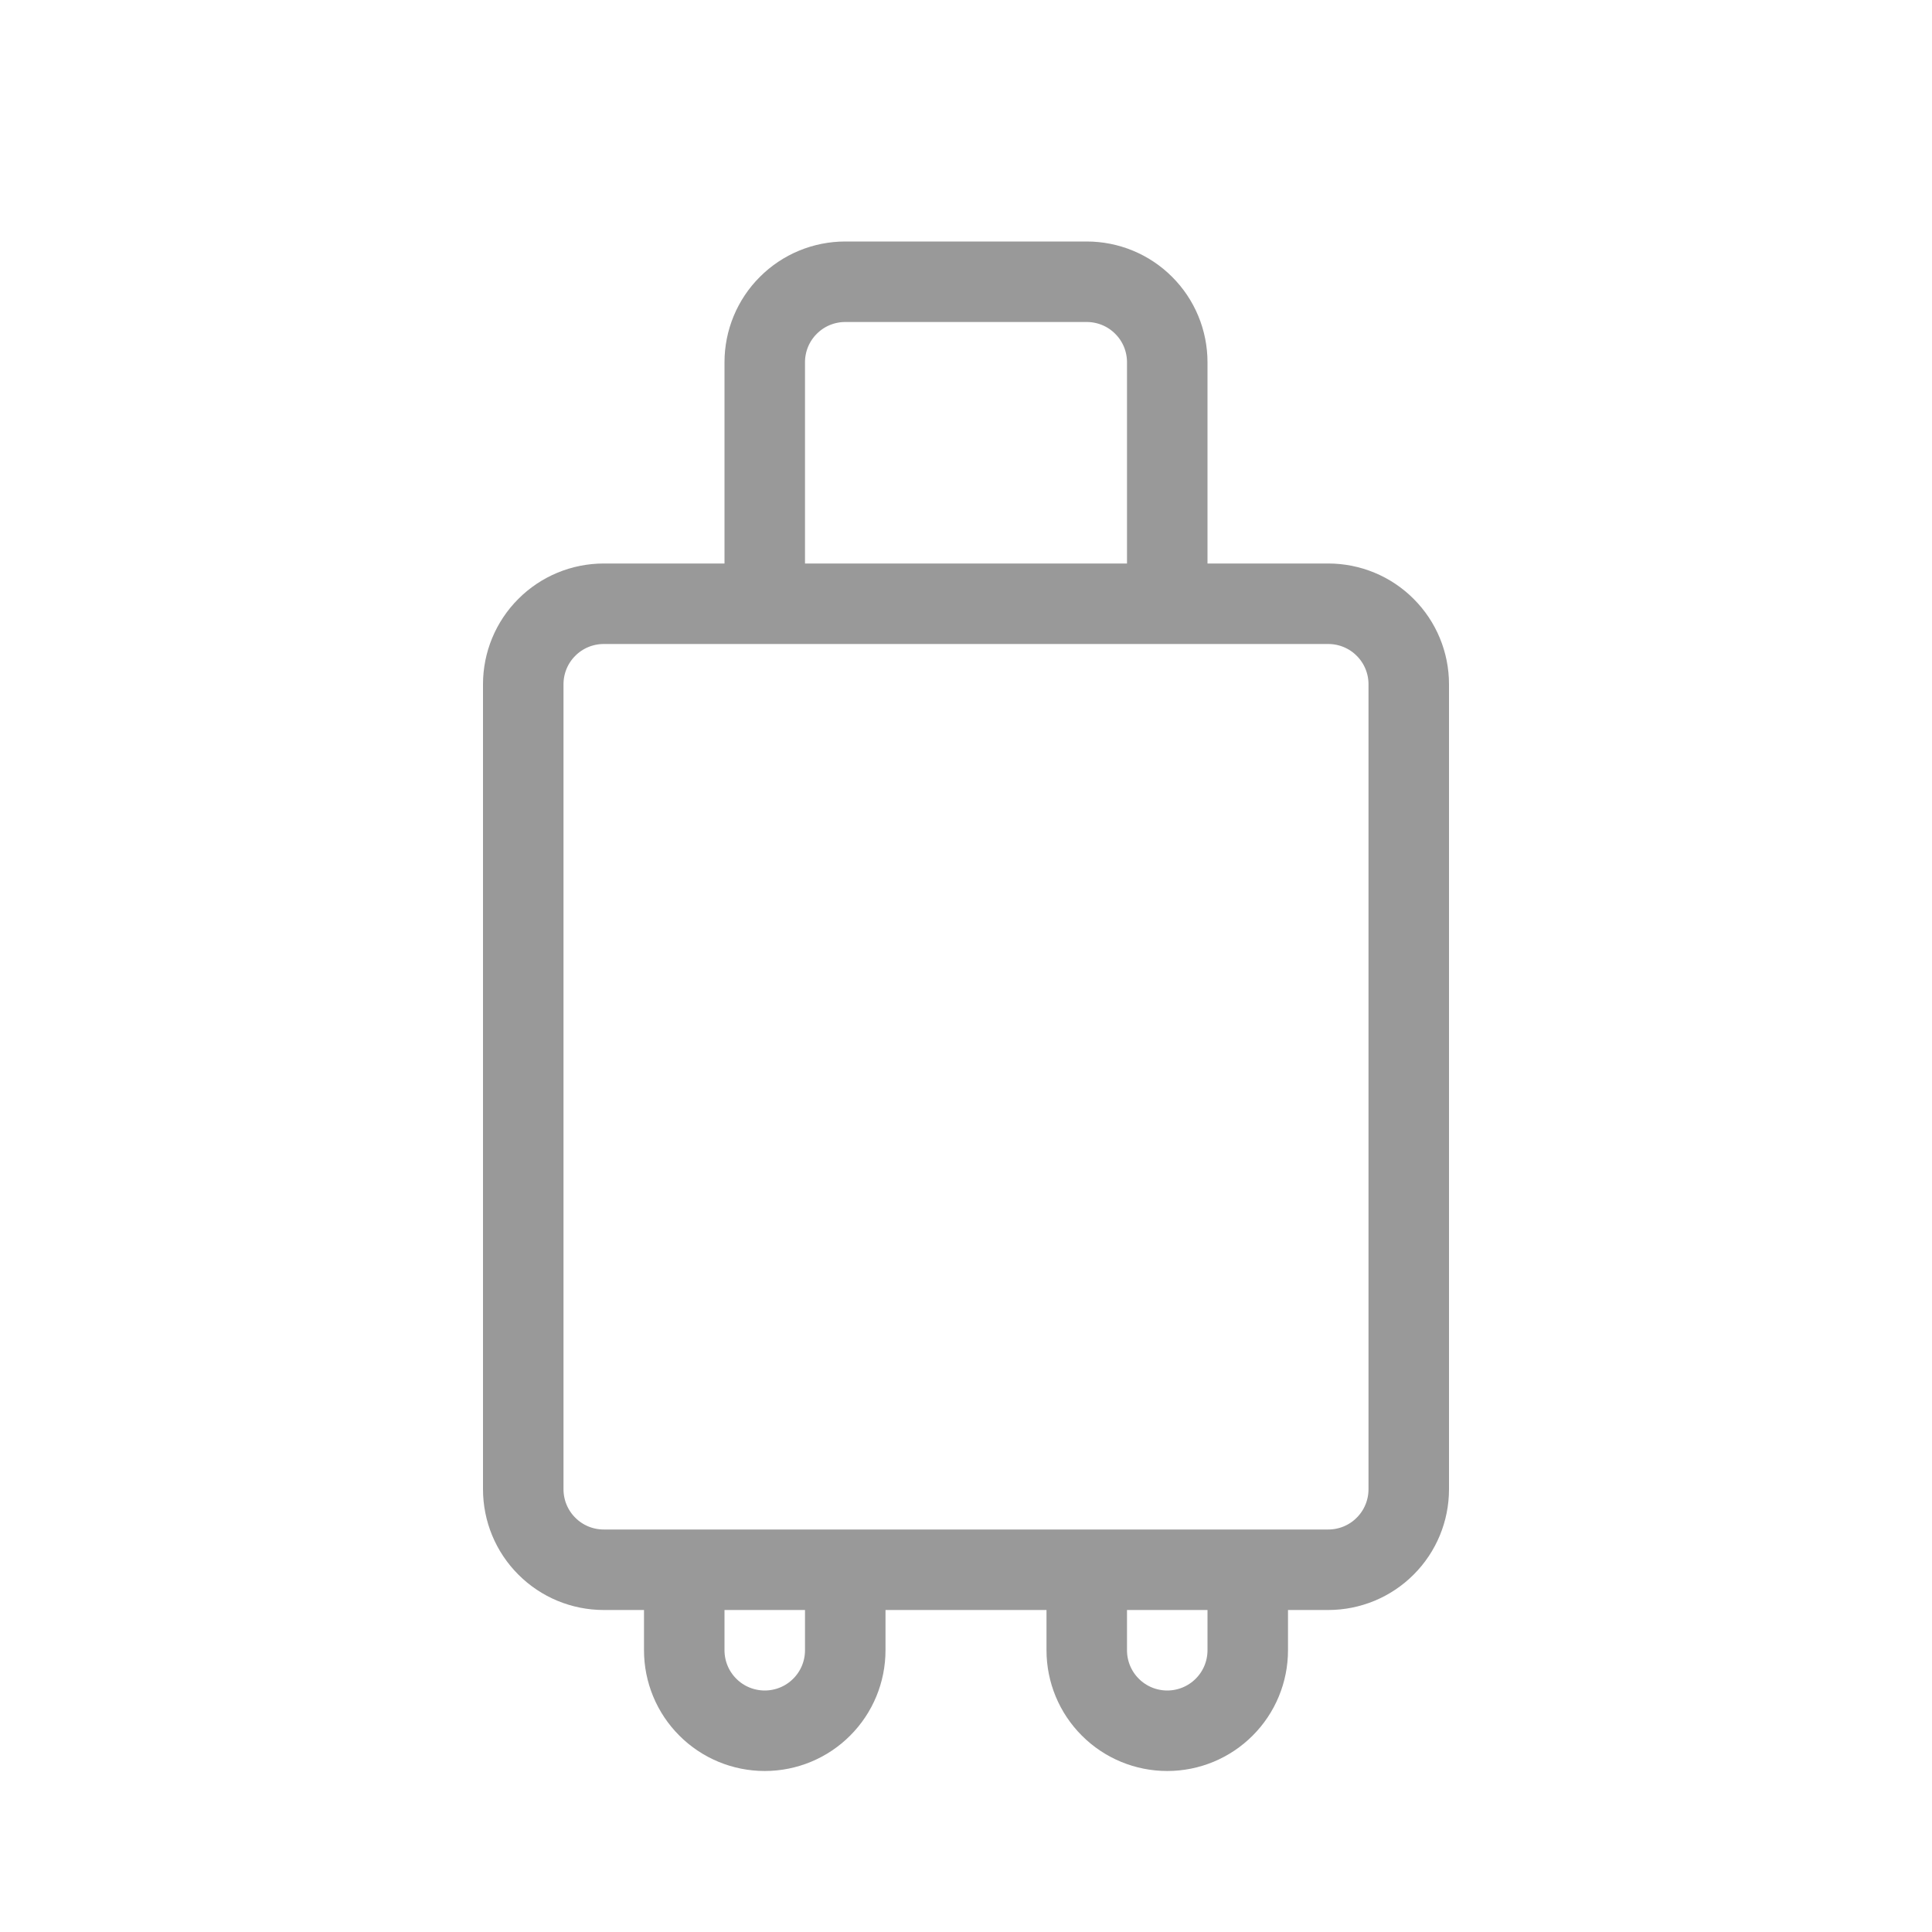
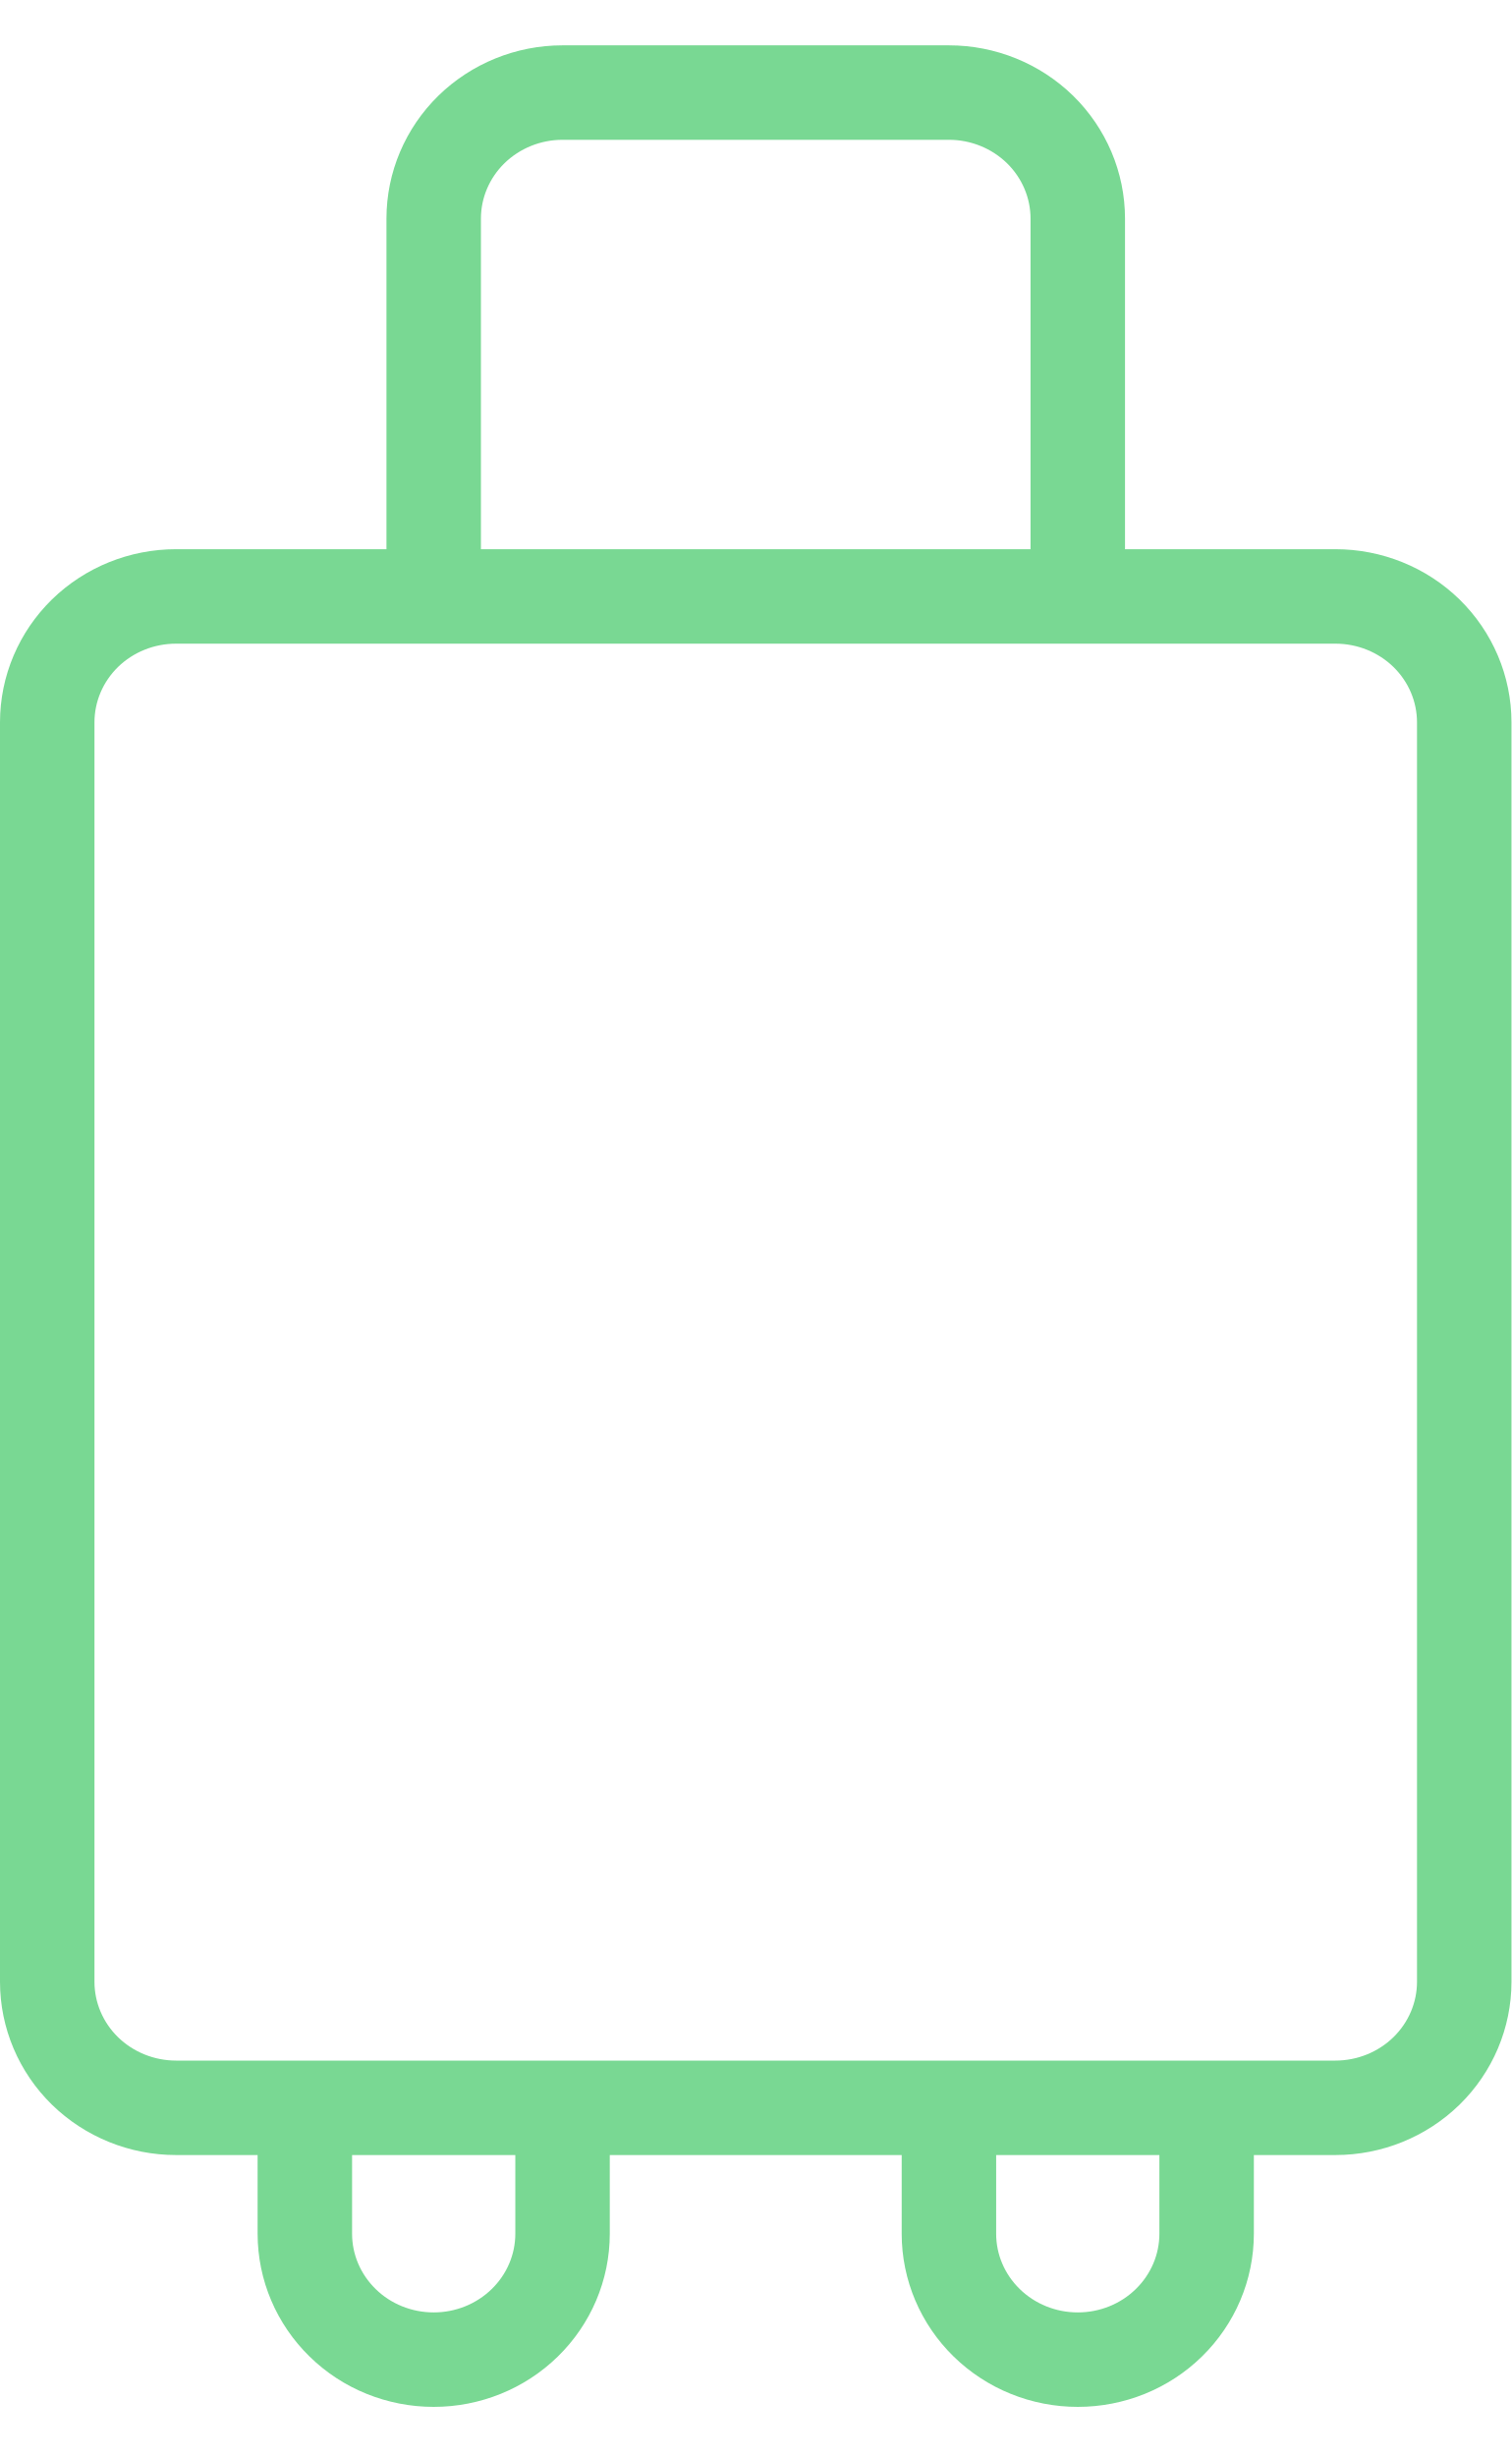
- <svg xmlns="http://www.w3.org/2000/svg" width="24" height="24" viewBox="0 0 24 24" fill="none">
-   <path d="M8.5 19.5V20.5C8.5 20.765 8.605 21.02 8.793 21.207C8.98 21.395 9.235 21.5 9.5 21.5C9.765 21.5 10.02 21.395 10.207 21.207C10.395 21.02 10.5 20.765 10.5 20.5V19.5M13.5 19.5V20.5C13.5 20.765 13.605 21.02 13.793 21.207C13.98 21.395 14.235 21.5 14.5 21.5C14.765 21.5 15.02 21.395 15.207 21.207C15.395 21.02 15.5 20.765 15.5 20.5V19.5M9.5 7.5V4.5C9.5 4.235 9.605 3.98 9.793 3.793C9.98 3.605 10.235 3.5 10.5 3.5H13.5C13.765 3.5 14.02 3.605 14.207 3.793C14.395 3.98 14.5 4.235 14.5 4.5V7.5M6.5 8.5C6.5 8.235 6.605 7.98 6.793 7.793C6.98 7.605 7.235 7.5 7.5 7.5H16.5C16.765 7.5 17.02 7.605 17.207 7.793C17.395 7.98 17.5 8.235 17.5 8.5V18.5C17.5 18.765 17.395 19.02 17.207 19.207C17.02 19.395 16.765 19.5 16.5 19.5H7.5C7.235 19.5 6.98 19.395 6.793 19.207C6.605 19.02 6.5 18.765 6.5 18.5V8.5Z" stroke="#999999" stroke-linecap="round" stroke-linejoin="round" />
+ <svg xmlns="http://www.w3.org/2000/svg" width="16" height="26" viewBox="0 0 16 26" fill="none">
+   <path d="M3.227 22.314V23.647C3.227 24.001 3.371 24.34 3.627 24.59C3.882 24.84 4.229 24.98 4.591 24.98C4.953 24.98 5.299 24.84 5.555 24.59C5.811 24.34 5.955 24.001 5.955 23.647V22.314M10.045 22.314V23.647C10.045 24.001 10.189 24.34 10.445 24.59C10.701 24.84 11.047 24.98 11.409 24.98C11.771 24.98 12.118 24.84 12.373 24.59C12.629 24.34 12.773 24.001 12.773 23.647V22.314M4.591 6.314V2.314C4.591 1.96 4.735 1.621 4.99 1.371C5.246 1.121 5.593 0.98 5.955 0.98H10.045C10.407 0.98 10.754 1.121 11.01 1.371C11.265 1.621 11.409 1.96 11.409 2.314V6.314M0.5 7.647C0.5 7.293 0.644 6.954 0.899 6.704C1.155 6.454 1.502 6.314 1.864 6.314H14.136C14.498 6.314 14.845 6.454 15.101 6.704C15.356 6.954 15.5 7.293 15.5 7.647V20.98C15.5 21.334 15.356 21.673 15.101 21.923C14.845 22.173 14.498 22.314 14.136 22.314H1.864C1.502 22.314 1.155 22.173 0.899 21.923C0.644 21.673 0.5 21.334 0.5 20.98V7.647Z" stroke="#79D893" stroke-linecap="round" stroke-linejoin="round" />
</svg>
